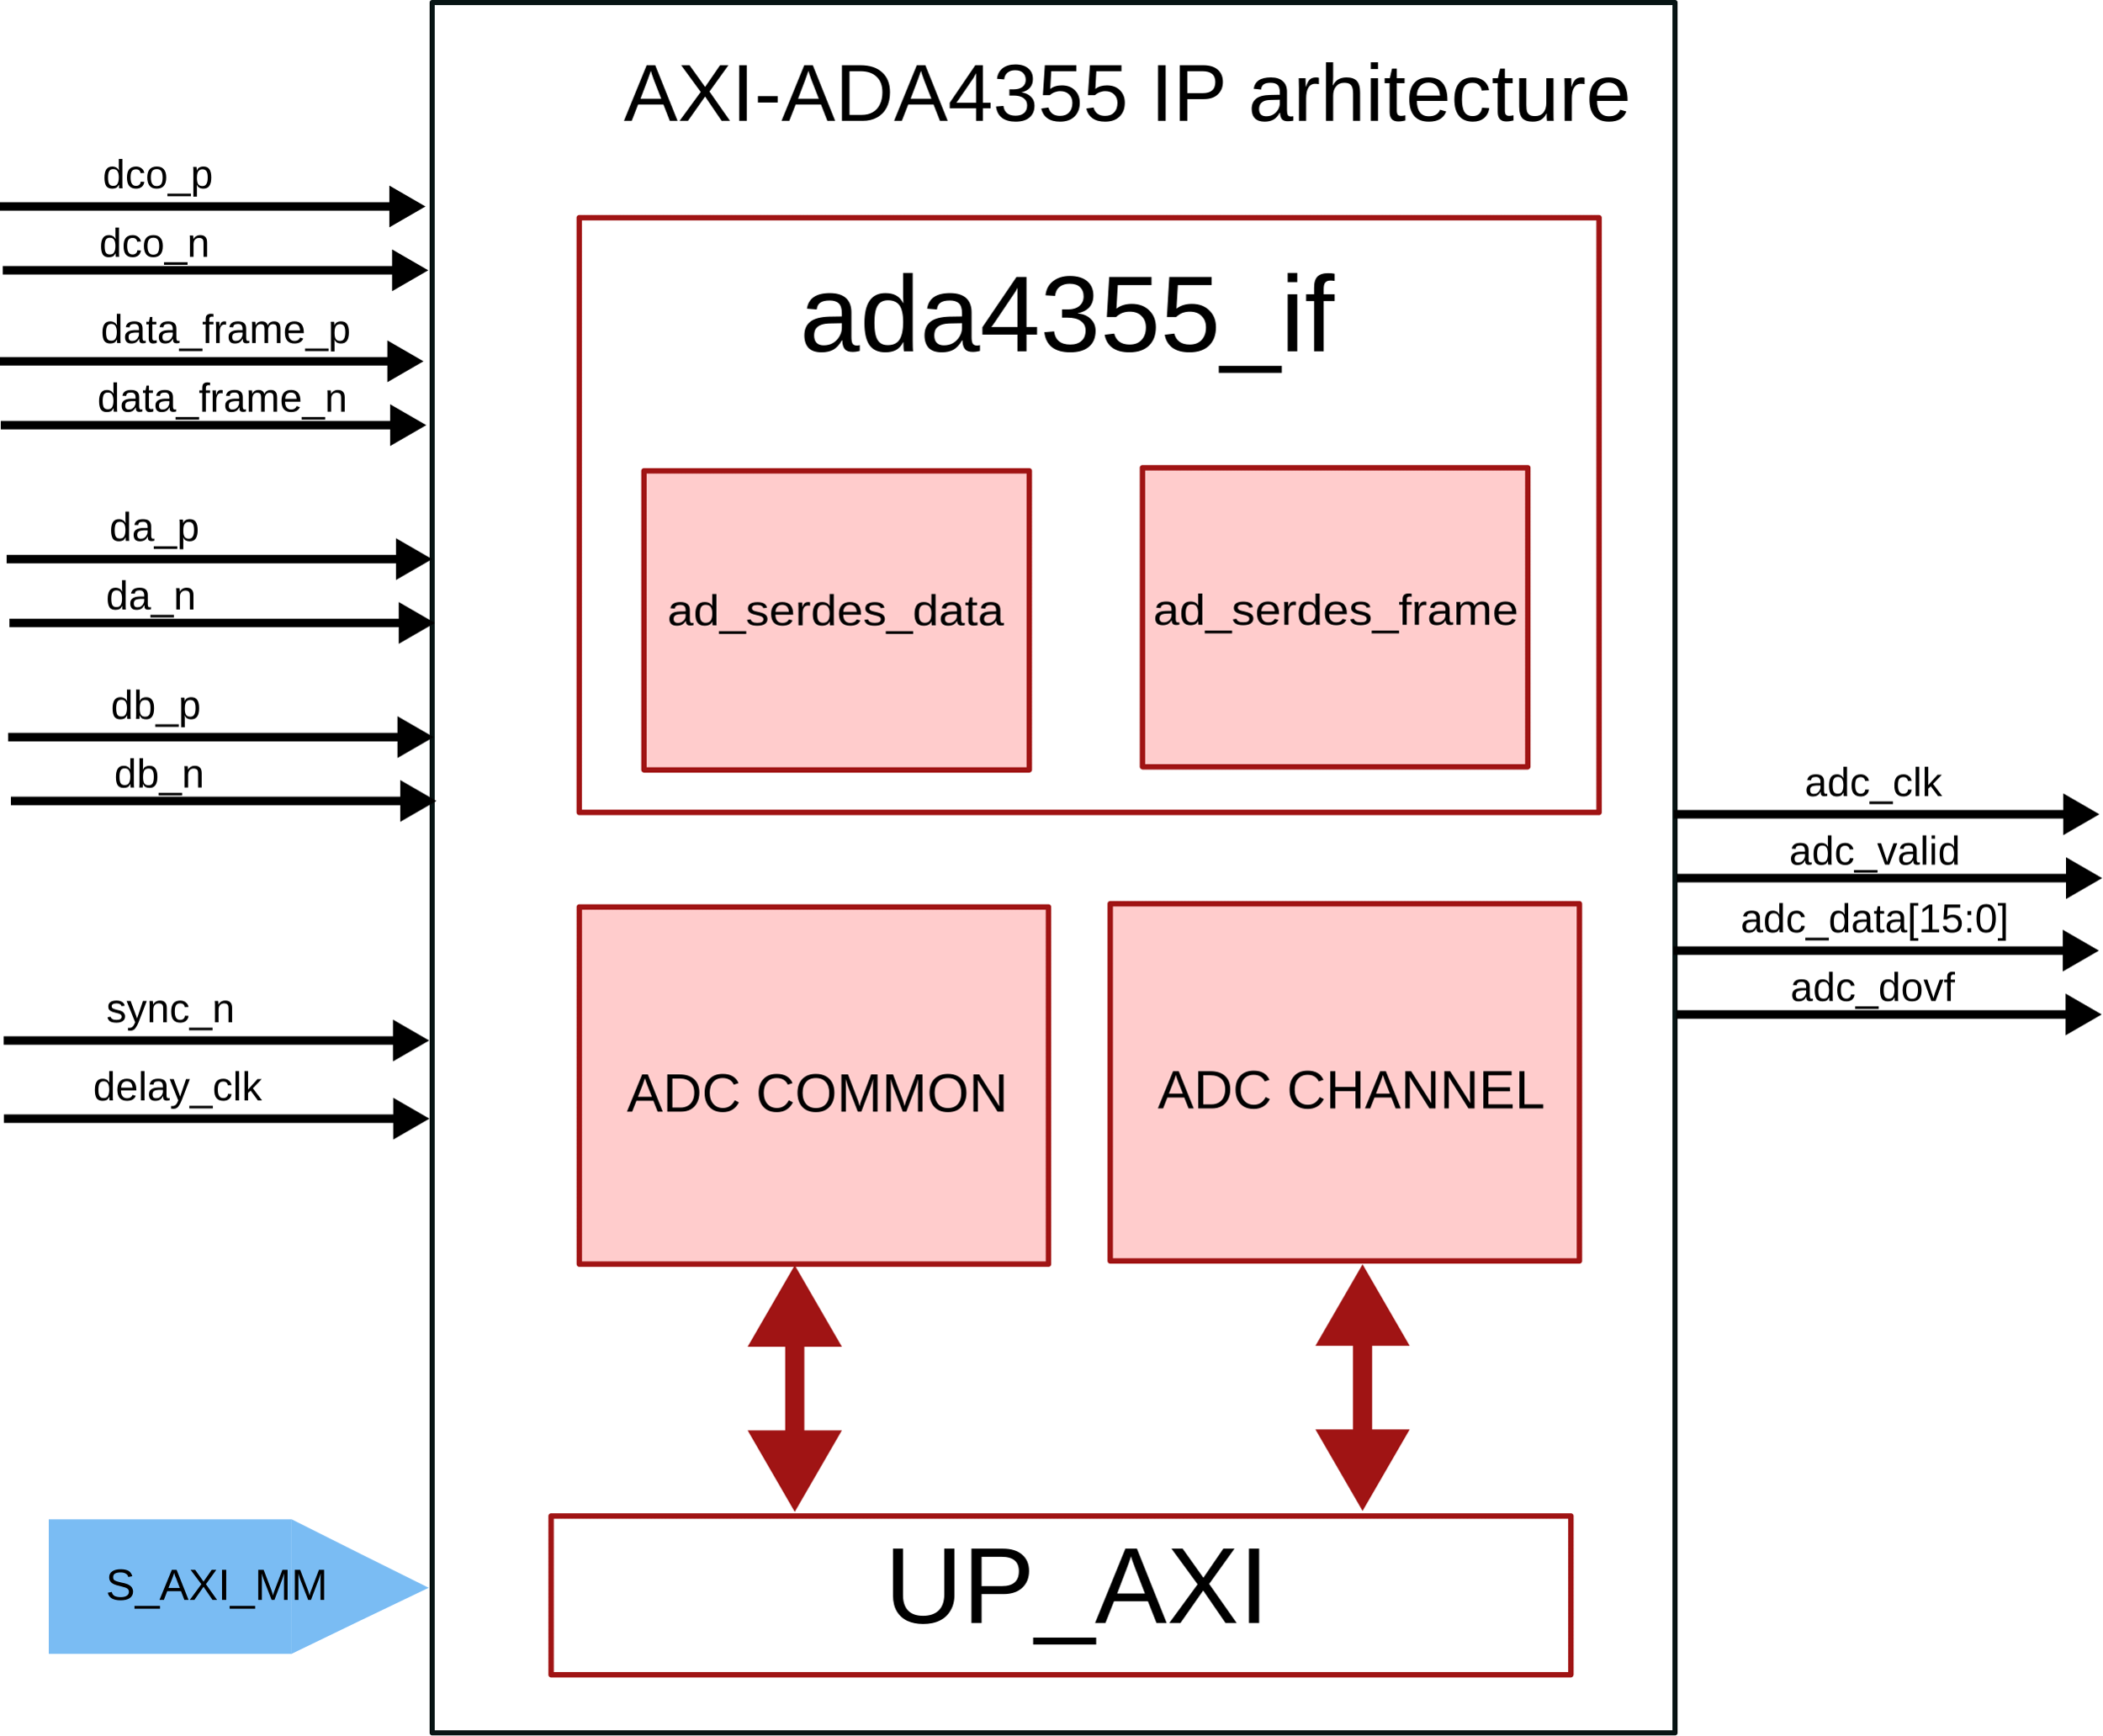
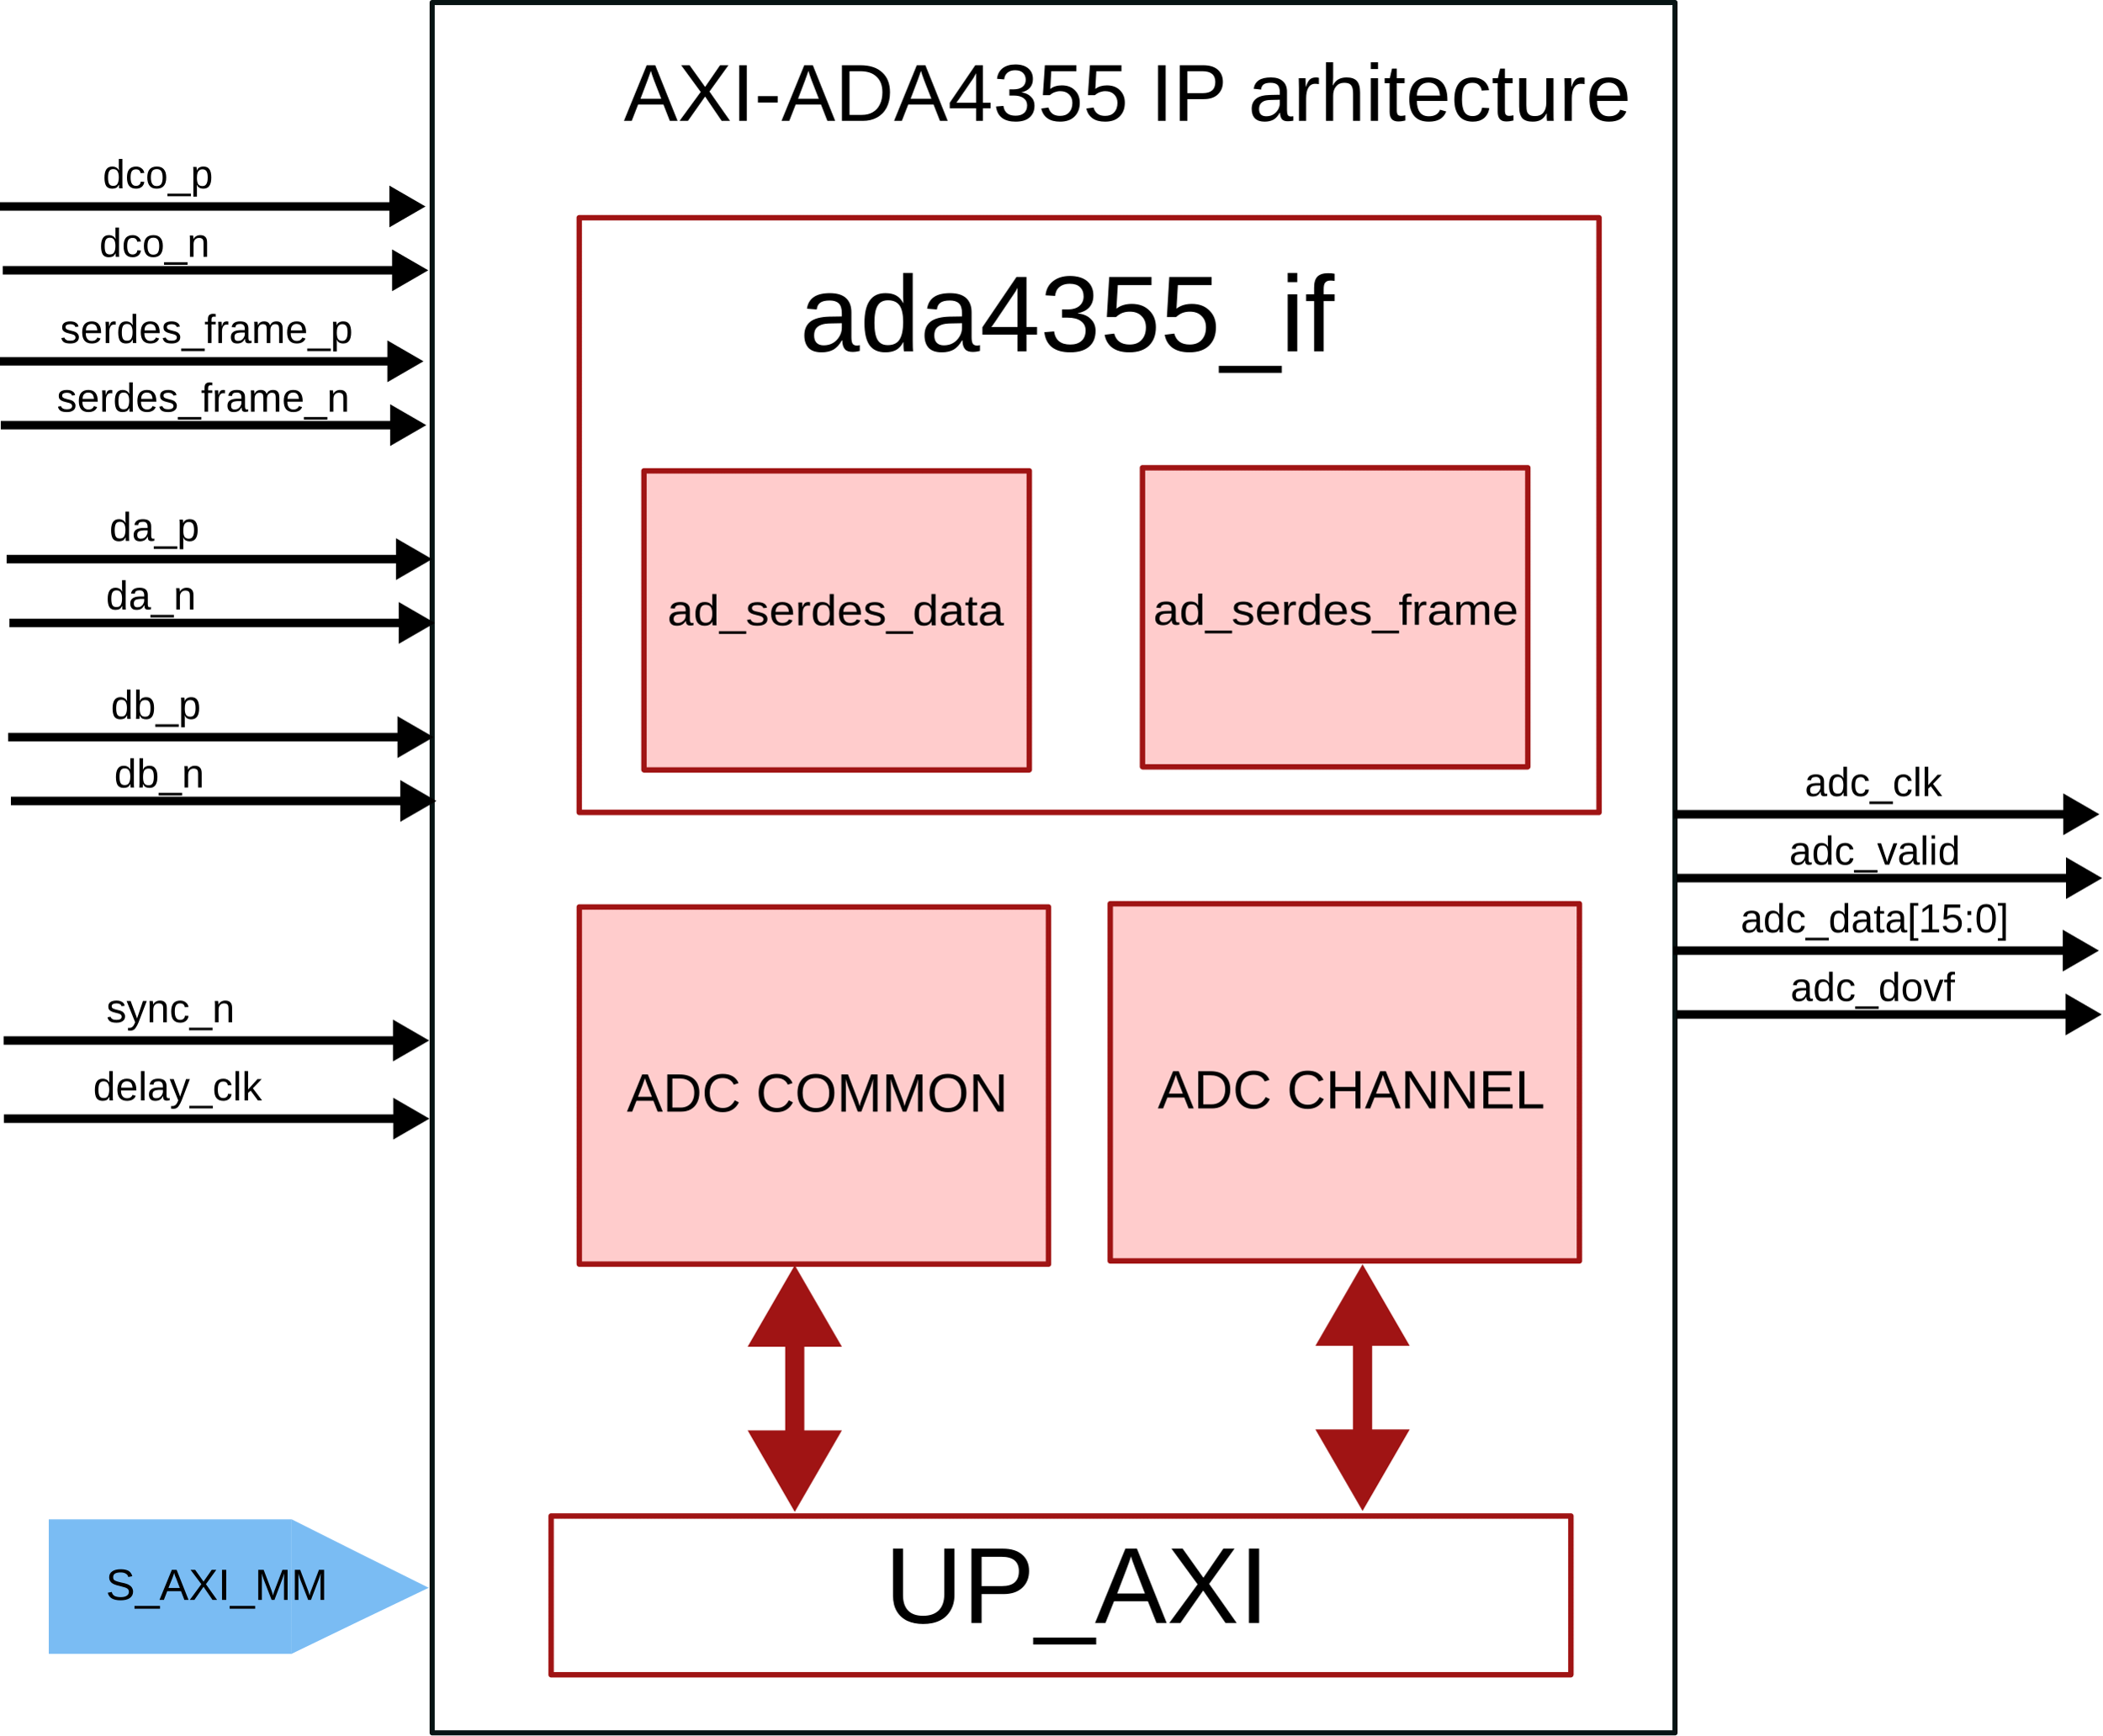
<svg xmlns="http://www.w3.org/2000/svg" width="164.724mm" height="136.015mm" viewBox="0 0 164.724 136.015" version="1.1" id="svg5">
  <defs id="defs2">
    <marker style="overflow:visible" id="marker51146" refX="0" refY="0" orient="auto">
      <path transform="scale(-0.4)" style="fill:context-stroke;fill-rule:evenodd;stroke:context-stroke;stroke-width:1pt" d="M 5.77,0 -2.88,5 V -5 Z" id="path51144" />
    </marker>
    <marker style="overflow:visible" id="TriangleOutM" refX="0" refY="0" orient="auto">
      <path transform="scale(0.4)" style="fill:context-stroke;fill-rule:evenodd;stroke:context-stroke;stroke-width:1pt" d="M 5.77,0 -2.88,5 V -5 Z" id="path42194" />
    </marker>
    <marker style="overflow:visible" id="TriangleInM" refX="0" refY="0" orient="auto">
      <path transform="scale(-0.4)" style="fill:context-stroke;fill-rule:evenodd;stroke:context-stroke;stroke-width:1pt" d="M 5.77,0 -2.88,5 V -5 Z" id="path42185" />
    </marker>
    <marker style="overflow:visible" id="marker51120" refX="0" refY="0" orient="auto">
      <path transform="matrix(0.2,0,0,0.2,1.2,0)" style="fill:context-stroke;fill-rule:evenodd;stroke:context-stroke;stroke-width:1pt" d="M 0,0 5,-5 -12.5,0 5,5 Z" id="path51118" />
    </marker>
    <marker style="overflow:visible" id="marker42654" refX="0" refY="0" orient="auto">
      <path transform="matrix(0.2,0,0,0.2,1.2,0)" style="fill:context-stroke;fill-rule:evenodd;stroke:context-stroke;stroke-width:1pt" d="M 0,0 5,-5 -12.5,0 5,5 Z" id="path42652" />
    </marker>
    <marker style="overflow:visible" id="Arrow1Send" refX="0" refY="0" orient="auto">
      <path transform="matrix(-0.2,0,0,-0.2,-1.2,0)" style="fill:context-stroke;fill-rule:evenodd;stroke:context-stroke;stroke-width:1pt" d="M 0,0 5,-5 -12.5,0 5,5 Z" id="path42064" />
    </marker>
    <marker style="overflow:visible" id="Arrow1Sstart" refX="0" refY="0" orient="auto">
      <path transform="matrix(0.2,0,0,0.2,1.2,0)" style="fill:context-stroke;fill-rule:evenodd;stroke:context-stroke;stroke-width:1pt" d="M 0,0 5,-5 -12.5,0 5,5 Z" id="path42061" />
    </marker>
    <marker style="overflow:visible" id="Arrow2Mstart" refX="0" refY="0" orient="auto">
      <path transform="scale(0.6)" d="M 8.719,4.034 -2.207,0.016 8.719,-4.002 c -1.745,2.372 -1.735,5.617 -6e-7,8.035 z" style="fill:context-stroke;fill-rule:evenodd;stroke:context-stroke;stroke-width:0.625;stroke-linejoin:round" id="path42073" />
    </marker>
    <marker style="overflow:visible" id="marker42620" refX="0" refY="0" orient="auto">
      <path transform="matrix(-0.4,0,0,-0.4,-4,0)" style="fill:context-stroke;fill-rule:evenodd;stroke:context-stroke;stroke-width:1pt" d="M 0,0 5,-5 -12.5,0 5,5 Z" id="path42618" />
    </marker>
    <marker style="overflow:visible" id="Arrow1Mend" refX="0" refY="0" orient="auto">
      <path transform="matrix(-0.4,0,0,-0.4,-4,0)" style="fill:context-stroke;fill-rule:evenodd;stroke:context-stroke;stroke-width:1pt" d="M 0,0 5,-5 -12.5,0 5,5 Z" id="path42058" />
    </marker>
    <marker style="overflow:visible" id="Arrow1Mstart" refX="0" refY="0" orient="auto">
      <path transform="matrix(0.4,0,0,0.4,4,0)" style="fill:context-stroke;fill-rule:evenodd;stroke:context-stroke;stroke-width:1pt" d="M 0,0 5,-5 -12.5,0 5,5 Z" id="path42055" />
    </marker>
    <marker style="overflow:visible" id="marker42319" refX="0" refY="0" orient="auto">
      <path transform="matrix(0.8,0,0,0.8,10,0)" style="fill:context-stroke;fill-rule:evenodd;stroke:context-stroke;stroke-width:1pt" d="M 0,0 5,-5 -12.5,0 5,5 Z" id="path42317" />
    </marker>
    <marker style="overflow:visible" id="Arrow1Lstart" refX="0" refY="0" orient="auto">
      <path transform="matrix(0.8,0,0,0.8,10,0)" style="fill:context-stroke;fill-rule:evenodd;stroke:context-stroke;stroke-width:1pt" d="M 0,0 5,-5 -12.5,0 5,5 Z" id="path42049" />
    </marker>
    <rect x="298.966" y="469.941" width="124.171" height="41.072" id="rect24670" />
    <rect x="378.245" y="188.167" width="192.943" height="49.669" id="rect20396" />
    <rect x="505.759" y="440.808" width="94.617" height="22.003" id="rect4760" />
    <rect x="505.759" y="440.808" width="112.332" height="18.626" id="rect4760-6" />
    <rect x="298.966" y="469.941" width="124.171" height="41.072" id="rect24670-6" />
    <marker style="overflow:visible" id="marker42654-4" refX="0" refY="0" orient="auto">
      <path transform="matrix(0.2,0,0,0.2,1.2,0)" style="fill:context-stroke;fill-rule:evenodd;stroke:context-stroke;stroke-width:1pt" d="M 0,0 5,-5 -12.5,0 5,5 Z" id="path42652-7" />
    </marker>
    <marker style="overflow:visible" id="marker46681" refX="0" refY="0" orient="auto">
      <path transform="matrix(0.2,0,0,0.2,1.2,0)" style="fill:context-stroke;fill-rule:evenodd;stroke:context-stroke;stroke-width:1pt" d="M 0,0 5,-5 -12.5,0 5,5 Z" id="path46679" />
    </marker>
    <marker style="overflow:visible" id="TriangleInM-0" refX="0" refY="0" orient="auto">
      <path transform="scale(-0.4)" style="fill:context-stroke;fill-rule:evenodd;stroke:context-stroke;stroke-width:1pt" d="M 5.77,0 -2.88,5 V -5 Z" id="path42185-3" />
    </marker>
    <marker style="overflow:visible" id="marker51146-9" refX="0" refY="0" orient="auto">
      <path transform="scale(-0.4)" style="fill:context-stroke;fill-rule:evenodd;stroke:context-stroke;stroke-width:1pt" d="M 5.77,0 -2.88,5 V -5 Z" id="path51144-3" />
    </marker>
    <marker style="overflow:visible" id="TriangleOutM-6" refX="0" refY="0" orient="auto">
      <path transform="scale(0.4)" style="fill:context-stroke;fill-rule:evenodd;stroke:context-stroke;stroke-width:1pt" d="M 5.77,0 -2.88,5 V -5 Z" id="path42194-3" />
    </marker>
    <marker style="overflow:visible" id="TriangleOutM-4" refX="0" refY="0" orient="auto">
      <path transform="scale(0.4)" style="fill:context-stroke;fill-rule:evenodd;stroke:context-stroke;stroke-width:1pt" d="M 5.77,0 -2.88,5 V -5 Z" id="path42194-0" />
    </marker>
    <marker style="overflow:visible" id="TriangleOutM-45" refX="0" refY="0" orient="auto">
      <path transform="scale(0.4)" style="fill:context-stroke;fill-rule:evenodd;stroke:context-stroke;stroke-width:1pt" d="M 5.77,0 -2.88,5 V -5 Z" id="path42194-03" />
    </marker>
    <marker style="overflow:visible" id="TriangleOutM-6-1" refX="0" refY="0" orient="auto">
      <path transform="scale(0.4)" style="fill:context-stroke;fill-rule:evenodd;stroke:context-stroke;stroke-width:1pt" d="M 5.77,0 -2.88,5 V -5 Z" id="path42194-3-3" />
    </marker>
    <marker style="overflow:visible" id="TriangleOutM-8" refX="0" refY="0" orient="auto">
      <path transform="scale(0.4)" style="fill:context-stroke;fill-rule:evenodd;stroke:context-stroke;stroke-width:1pt" d="M 5.77,0 -2.88,5 V -5 Z" id="path42194-38" />
    </marker>
    <marker style="overflow:visible" id="TriangleOutM-6-7" refX="0" refY="0" orient="auto">
      <path transform="scale(0.4)" style="fill:context-stroke;fill-rule:evenodd;stroke:context-stroke;stroke-width:1pt" d="M 5.77,0 -2.88,5 V -5 Z" id="path42194-3-36" />
    </marker>
    <marker style="overflow:visible" id="TriangleOutM-45-3" refX="0" refY="0" orient="auto">
      <path transform="scale(0.4)" style="fill:context-stroke;fill-rule:evenodd;stroke:context-stroke;stroke-width:1pt" d="M 5.77,0 -2.88,5 V -5 Z" id="path42194-03-5" />
    </marker>
    <marker style="overflow:visible" id="TriangleOutM-6-1-7" refX="0" refY="0" orient="auto">
      <path transform="scale(0.4)" style="fill:context-stroke;fill-rule:evenodd;stroke:context-stroke;stroke-width:1pt" d="M 5.77,0 -2.88,5 V -5 Z" id="path42194-3-3-0" />
    </marker>
    <marker style="overflow:visible" id="TriangleOutM-45-3-2" refX="0" refY="0" orient="auto">
      <path transform="scale(0.4)" style="fill:context-stroke;fill-rule:evenodd;stroke:context-stroke;stroke-width:1pt" d="M 5.77,0 -2.88,5 V -5 Z" id="path42194-03-5-4" />
    </marker>
    <marker style="overflow:visible" id="TriangleOutM-6-1-7-6" refX="0" refY="0" orient="auto">
      <path transform="scale(0.4)" style="fill:context-stroke;fill-rule:evenodd;stroke:context-stroke;stroke-width:1pt" d="M 5.77,0 -2.88,5 V -5 Z" id="path42194-3-3-0-2" />
    </marker>
    <marker style="overflow:visible" id="TriangleOutM-6-1-7-6-7" refX="0" refY="0" orient="auto">
      <path transform="scale(0.4)" style="fill:context-stroke;fill-rule:evenodd;stroke:context-stroke;stroke-width:1pt" d="M 5.77,0 -2.88,5 V -5 Z" id="path42194-3-3-0-2-2" />
    </marker>
    <marker style="overflow:visible" id="TriangleOutM-45-3-2-9" refX="0" refY="0" orient="auto">
      <path transform="scale(0.4)" style="fill:context-stroke;fill-rule:evenodd;stroke:context-stroke;stroke-width:1pt" d="M 5.77,0 -2.88,5 V -5 Z" id="path42194-03-5-4-1" />
    </marker>
    <marker style="overflow:visible" id="TriangleOutM-45-7" refX="0" refY="0" orient="auto">
      <path transform="scale(0.4)" style="fill:context-stroke;fill-rule:evenodd;stroke:context-stroke;stroke-width:1pt" d="M 5.77,0 -2.88,5 V -5 Z" id="path42194-03-3" />
    </marker>
    <marker style="overflow:visible" id="TriangleOutM-6-1-9" refX="0" refY="0" orient="auto">
      <path transform="scale(0.4)" style="fill:context-stroke;fill-rule:evenodd;stroke:context-stroke;stroke-width:1pt" d="M 5.77,0 -2.88,5 V -5 Z" id="path42194-3-3-6" />
    </marker>
    <marker style="overflow:visible" id="TriangleOutM-45-7-3" refX="0" refY="0" orient="auto">
      <path transform="scale(0.4)" style="fill:context-stroke;fill-rule:evenodd;stroke:context-stroke;stroke-width:1pt" d="M 5.77,0 -2.88,5 V -5 Z" id="path42194-03-3-3" />
    </marker>
    <marker style="overflow:visible" id="TriangleOutM-6-1-9-9" refX="0" refY="0" orient="auto">
      <path transform="scale(0.4)" style="fill:context-stroke;fill-rule:evenodd;stroke:context-stroke;stroke-width:1pt" d="M 5.77,0 -2.88,5 V -5 Z" id="path42194-3-3-6-9" />
    </marker>
    <marker style="overflow:visible" id="TriangleOutM-42" refX="0" refY="0" orient="auto">
      <path transform="scale(0.4)" style="fill:context-stroke;fill-rule:evenodd;stroke:context-stroke;stroke-width:1pt" d="M 5.77,0 -2.88,5 V -5 Z" id="path42194-07" />
    </marker>
    <marker style="overflow:visible" id="TriangleOutM-6-3" refX="0" refY="0" orient="auto">
      <path transform="scale(0.4)" style="fill:context-stroke;fill-rule:evenodd;stroke:context-stroke;stroke-width:1pt" d="M 5.77,0 -2.88,5 V -5 Z" id="path42194-3-2" />
    </marker>
  </defs>
  <g id="layer1" transform="translate(-36.90162,-34.12943)">
    <rect style="fill:none;fill-opacity:1;fill-rule:evenodd;stroke:#a01414;stroke-width:0.426;stroke-linecap:round;stroke-linejoin:round;stroke-miterlimit:4;stroke-dasharray:0.043, 0.043;stroke-dashoffset:0;stroke-opacity:1" id="rect19131" width="79.912" height="46.609" x="82.291" y="51.194" />
    <rect style="fill:none;fill-opacity:1;fill-rule:evenodd;stroke:#a01414;stroke-width:0.426;stroke-linecap:round;stroke-linejoin:round;stroke-miterlimit:4;stroke-dasharray:0.043, 0.043;stroke-dashoffset:0;stroke-opacity:1" id="rect19131-2" width="79.912" height="12.441" x="80.086" y="152.951" />
    <rect style="fill:#ffcccc;fill-opacity:1;fill-rule:evenodd;stroke:#a01414;stroke-width:0.426;stroke-linecap:round;stroke-linejoin:round;stroke-miterlimit:4;stroke-dasharray:0.043, 0.043;stroke-dashoffset:0;stroke-opacity:1" id="rect958" width="30.195" height="23.444" x="87.362" y="71.033" />
    <rect style="fill:#ffcccc;fill-opacity:1;fill-rule:evenodd;stroke:#a01414;stroke-width:0.426;stroke-linecap:round;stroke-linejoin:round;stroke-miterlimit:4;stroke-dasharray:0.043, 0.043;stroke-dashoffset:0;stroke-opacity:1" id="rect958-1" width="36.766" height="27.993" x="82.295" y="105.216" />
    <text xml:space="preserve" transform="matrix(0.2874928,0,0,0.2645833,-56.20673,-36.53979)" id="text4758" style="font-size:12.791px;line-height:1.25;font-family:Arial;-inkscape-font-specification:'Arial, Normal';white-space:pre;shape-inside:url(#rect4760);display:inline;stroke-width:0.959">
-       <tspan x="505.76" y="452.33" id="tspan1">ad_serdes_data</tspan>
+       <tspan x="505.76" y="452.33" id="tspan5">ad_serdes_data</tspan>
    </text>
    <rect style="fill:#ffcccc;fill-opacity:1;fill-rule:evenodd;stroke:#a01414;stroke-width:0.426;stroke-linecap:round;stroke-linejoin:round;stroke-miterlimit:4;stroke-dasharray:0.043, 0.043;stroke-dashoffset:0;stroke-opacity:1" id="rect958-2" width="30.195" height="23.444" x="126.426" y="70.791" />
    <text xml:space="preserve" transform="matrix(0.2874928,0,0,0.2645833,-18.13251,-36.5816)" id="text4758-5" style="font-size:12.791px;line-height:1.25;font-family:Arial;-inkscape-font-specification:'Arial, Normal';white-space:pre;shape-inside:url(#rect4760-6);display:inline;stroke-width:0.959">
-       <tspan x="505.76" y="452.33" id="tspan2">ad_serdes_frame</tspan>
+       <tspan x="505.76" y="452.33" id="tspan6">ad_serdes_frame</tspan>
    </text>
    <text xml:space="preserve" transform="scale(0.2645833)" id="text20394" style="font-size:32px;line-height:1.25;font-family:Arial;-inkscape-font-specification:'Arial, Normal';white-space:pre;shape-inside:url(#rect20396);display:inline" />
    <text xml:space="preserve" style="font-size:8.467px;line-height:1.25;font-family:Arial;-inkscape-font-specification:'Arial, Normal';stroke-width:0.265" x="99.572" y="61.664" id="text21502">
      <tspan id="tspan21500" style="stroke-width:0.265" x="99.572" y="61.664">ada4355_if</tspan>
    </text>
    <text xml:space="preserve" transform="matrix(0.2645833,0,0,0.2645833,6.918356,-6.89463)" id="text24668" style="font-size:16px;line-height:1.25;font-family:Arial;-inkscape-font-specification:'Arial, Normal';white-space:pre;shape-inside:url(#rect24670);display:inline">
-       <tspan x="298.967" y="484.353" id="tspan3">ADC COMMON</tspan>
+       <tspan x="298.967" y="484.353" id="tspan7">ADC COMMON</tspan>
    </text>
    <rect style="fill:#ffcccc;fill-opacity:1;fill-rule:evenodd;stroke:#a01414;stroke-width:0.426;stroke-linecap:round;stroke-linejoin:round;stroke-miterlimit:4;stroke-dasharray:0.043, 0.043;stroke-dashoffset:0;stroke-opacity:1" id="rect958-1-1" width="36.766" height="27.993" x="123.899" y="104.964" />
    <text xml:space="preserve" transform="matrix(0.2645833,0,0,0.2645833,48.52233,-7.147365)" id="text24668-1" style="font-size:16px;line-height:1.25;font-family:Arial;-inkscape-font-specification:'Arial, Normal';white-space:pre;shape-inside:url(#rect24670-6);display:inline">
-       <tspan x="298.967" y="484.353" id="tspan4">ADC CHANNEL</tspan>
+       <tspan x="298.967" y="484.353" id="tspan8">ADC CHANNEL</tspan>
    </text>
    <text xml:space="preserve" style="font-size:8.467px;line-height:1.25;font-family:Arial;-inkscape-font-specification:'Arial, Normal';stroke-width:0.265" x="106.222" y="161.335" id="text41823">
      <tspan id="tspan41821" style="stroke-width:0.265" x="106.222" y="161.335">UP_AXI</tspan>
    </text>
    <path style="fill:#a01414;fill-opacity:1;stroke:#a01414;stroke-width:1.5;stroke-linecap:butt;stroke-linejoin:miter;stroke-miterlimit:4;stroke-dasharray:none;stroke-dashoffset:20;stroke-opacity:1;marker-start:url(#TriangleInM);marker-end:url(#marker51146)" d="m 143.672,137.483 c 0,11.242 0,10.81 0,10.81" id="path42520-2" />
    <path style="fill:#a01414;fill-opacity:1;stroke:#a01414;stroke-width:1.5;stroke-linecap:butt;stroke-linejoin:miter;stroke-miterlimit:4;stroke-dasharray:none;stroke-dashoffset:20;stroke-opacity:1;marker-start:url(#TriangleInM-0);marker-end:url(#marker51146-9)" d="m 99.179,137.555 c 0,11.242 0,10.81 0,10.81" id="path42520-2-7" />
    <rect style="fill:none;fill-opacity:1;fill-rule:evenodd;stroke:#071414;stroke-width:0.4;stroke-linecap:round;stroke-linejoin:round;stroke-miterlimit:4;stroke-dasharray:none;stroke-dashoffset:75.591;stroke-opacity:1" id="rect46745" width="97.392" height="135.615" x="70.765" y="34.329" />
    <text xml:space="preserve" style="font-size:6.35px;line-height:1.25;font-family:Arial;-inkscape-font-specification:'Arial, Normal';stroke-width:0.265" x="85.776" y="43.603" id="text49535">
      <tspan id="tspan49533" style="font-size:6.35px;stroke-width:0.265" x="85.776" y="43.603">AXI-ADA4355 IP arhitecture</tspan>
    </text>
    <g id="g60184" transform="translate(2.144404,-13.12833)">
      <path style="fill:none;stroke:#000000;stroke-width:0.665;stroke-linecap:butt;stroke-linejoin:miter;stroke-miterlimit:4;stroke-dasharray:none;stroke-opacity:1;marker-end:url(#TriangleOutM)" d="m 34.757,63.439 c 31.451,0 31.451,0 31.451,0" id="path51036" />
      <path style="fill:none;stroke:#000000;stroke-width:0.665;stroke-linecap:butt;stroke-linejoin:miter;stroke-miterlimit:4;stroke-dasharray:none;stroke-opacity:1;marker-end:url(#TriangleOutM-6)" d="m 34.974,68.442 c 31.451,0 31.451,0 31.451,0" id="path51036-9" />
      <text xml:space="preserve" style="font-size:3.175px;line-height:1.25;font-family:Arial;-inkscape-font-specification:'Arial, Normal';stroke-width:0.265" x="42.799" y="62.009" id="text56451">
        <tspan id="tspan56449" style="font-size:3.175px;stroke-width:0.265" x="42.799" y="62.009">dco_p</tspan>
      </text>
      <text xml:space="preserve" style="font-size:3.175px;line-height:1.25;font-family:Arial;-inkscape-font-specification:'Arial, Normal';stroke-width:0.265" x="42.534" y="67.387" id="text56451-1">
        <tspan id="tspan56449-8" style="font-size:3.175px;stroke-width:0.265" x="42.534" y="67.387">dco_n</tspan>
      </text>
    </g>
    <g id="g60184-0" transform="translate(1.989176,-0.9928813)">
      <path style="fill:none;stroke:#000000;stroke-width:0.665;stroke-linecap:butt;stroke-linejoin:miter;stroke-miterlimit:4;stroke-dasharray:none;stroke-opacity:1;marker-end:url(#TriangleOutM-42)" d="m 34.757,63.439 c 31.451,0 31.451,0 31.451,0" id="path51036-92" />
      <path style="fill:none;stroke:#000000;stroke-width:0.665;stroke-linecap:butt;stroke-linejoin:miter;stroke-miterlimit:4;stroke-dasharray:none;stroke-opacity:1;marker-end:url(#TriangleOutM-6-3)" d="m 34.974,68.442 c 31.451,0 31.451,0 31.451,0" id="path51036-9-7" />
-       <text xml:space="preserve" style="font-size:3.175px;line-height:1.25;font-family:Arial;-inkscape-font-specification:'Arial, Normal';stroke-width:0.265" x="42.799" y="62.009" id="text56451-40">
-         <tspan id="tspan56449-5" style="font-size:3.175px;stroke-width:0.265" x="42.799" y="62.009">data_frame_p</tspan>
-       </text>
-       <text xml:space="preserve" style="font-size:3.175px;line-height:1.25;font-family:Arial;-inkscape-font-specification:'Arial, Normal';stroke-width:0.265" x="42.534" y="67.387" id="text56451-1-4">
-         <tspan id="tspan56449-8-9" style="font-size:3.175px;stroke-width:0.265" x="42.534" y="67.387">data_frame_n</tspan>
+       <text xml:space="preserve" style="font-size:3.175px;line-height:1.25;font-family:Arial;-inkscape-font-specification:'Arial, Normal';stroke-width:0.265" x="39.624" y="62.009" id="text56451-40">
+         <tspan id="tspan56449-5" style="font-size:3.175px;stroke-width:0.265" x="39.624" y="62.009">serdes_frame_p</tspan>
+       </text>
+       <text xml:space="preserve" style="font-size:3.175px;line-height:1.25;font-family:Arial;-inkscape-font-specification:'Arial, Normal';stroke-width:0.265" x="39.359" y="67.387" id="text56451-1-4">
+         <tspan id="tspan56449-8-9" style="font-size:3.175px;stroke-width:0.265" x="39.359" y="67.387">serdes_frame_n</tspan>
      </text>
    </g>
    <g id="g60184-9" transform="translate(2.664967,14.51051)">
      <path style="fill:none;stroke:#000000;stroke-width:0.665;stroke-linecap:butt;stroke-linejoin:miter;stroke-miterlimit:4;stroke-dasharray:none;stroke-opacity:1;marker-end:url(#TriangleOutM-45)" d="m 34.757,63.439 c 31.451,0 31.451,0 31.451,0" id="path51036-1" />
      <path style="fill:none;stroke:#000000;stroke-width:0.665;stroke-linecap:butt;stroke-linejoin:miter;stroke-miterlimit:4;stroke-dasharray:none;stroke-opacity:1;marker-end:url(#TriangleOutM-6-1)" d="m 34.974,68.442 c 31.451,0 31.451,0 31.451,0" id="path51036-9-3" />
      <text xml:space="preserve" style="font-size:3.175px;line-height:1.25;font-family:Arial;-inkscape-font-specification:'Arial, Normal';stroke-width:0.265" x="42.799" y="62.009" id="text56451-4">
        <tspan id="tspan56449-9" style="font-size:3.175px;stroke-width:0.265" x="42.799" y="62.009">da_p</tspan>
      </text>
      <text xml:space="preserve" style="font-size:3.175px;line-height:1.25;font-family:Arial;-inkscape-font-specification:'Arial, Normal';stroke-width:0.265" x="42.534" y="67.387" id="text56451-1-1">
        <tspan id="tspan56449-8-0" style="font-size:3.175px;stroke-width:0.265" x="42.534" y="67.387">da_n</tspan>
      </text>
    </g>
    <path style="fill:none;stroke:#000000;stroke-width:0.665;stroke-linecap:butt;stroke-linejoin:miter;stroke-miterlimit:4;stroke-dasharray:none;stroke-opacity:1;marker-end:url(#TriangleOutM-45-7)" d="m 168.069,97.95 c 31.451,0 31.451,0 31.451,0" id="path51036-1-1" />
    <path style="fill:none;stroke:#000000;stroke-width:0.665;stroke-linecap:butt;stroke-linejoin:miter;stroke-miterlimit:4;stroke-dasharray:none;stroke-opacity:1;marker-end:url(#TriangleOutM-6-1-9)" d="m 168.286,102.954 c 31.451,0 31.451,0 31.451,0" id="path51036-9-3-4" />
    <text xml:space="preserve" style="font-size:3.175px;line-height:1.25;font-family:Arial;-inkscape-font-specification:'Arial, Normal';stroke-width:0.265" x="178.32" y="96.521" id="text56451-4-5">
      <tspan id="tspan56449-9-3" style="font-size:3.175px;stroke-width:0.265" x="178.32" y="96.521">adc_clk</tspan>
    </text>
    <text xml:space="preserve" style="font-size:3.175px;line-height:1.25;font-family:Arial;-inkscape-font-specification:'Arial, Normal';stroke-width:0.265" x="177.104" y="101.899" id="text56451-1-1-1">
      <tspan id="tspan56449-8-0-5" style="font-size:3.175px;stroke-width:0.265" x="177.104" y="101.899">adc_valid</tspan>
    </text>
    <path style="fill:none;stroke:#000000;stroke-width:0.665;stroke-linecap:butt;stroke-linejoin:miter;stroke-miterlimit:4;stroke-dasharray:none;stroke-opacity:1;marker-end:url(#TriangleOutM-45-7-3)" d="m 168.032,108.636 c 31.451,0 31.451,0 31.451,0" id="path51036-1-1-7" />
    <path style="fill:none;stroke:#000000;stroke-width:0.665;stroke-linecap:butt;stroke-linejoin:miter;stroke-miterlimit:4;stroke-dasharray:none;stroke-opacity:1;marker-end:url(#TriangleOutM-6-1-9-9)" d="m 168.249,113.64 c 31.451,0 31.451,0 31.451,0" id="path51036-9-3-4-7" />
    <text xml:space="preserve" style="font-size:3.175px;line-height:1.25;font-family:Arial;-inkscape-font-specification:'Arial, Normal';stroke-width:0.265" x="173.295" y="107.207" id="text56451-4-5-8">
      <tspan id="tspan56449-9-3-5" style="font-size:3.175px;stroke-width:0.265" x="173.295" y="107.207">adc_data[15:0]</tspan>
    </text>
    <text xml:space="preserve" style="font-size:3.175px;line-height:1.25;font-family:Arial;-inkscape-font-specification:'Arial, Normal';stroke-width:0.265" x="177.198" y="112.584" id="text56451-1-1-1-8">
      <tspan id="tspan56449-8-0-5-7" style="font-size:3.175px;stroke-width:0.265" x="177.198" y="112.584">adc_dovf</tspan>
    </text>
    <g id="g60184-9-7" transform="translate(2.782055,28.46301)">
      <path style="fill:none;stroke:#000000;stroke-width:0.665;stroke-linecap:butt;stroke-linejoin:miter;stroke-miterlimit:4;stroke-dasharray:none;stroke-opacity:1;marker-end:url(#TriangleOutM-45-3)" d="m 34.757,63.439 c 31.451,0 31.451,0 31.451,0" id="path51036-1-6" />
      <path style="fill:none;stroke:#000000;stroke-width:0.665;stroke-linecap:butt;stroke-linejoin:miter;stroke-miterlimit:4;stroke-dasharray:none;stroke-opacity:1;marker-end:url(#TriangleOutM-6-1-7)" d="m 34.974,68.442 c 31.451,0 31.451,0 31.451,0" id="path51036-9-3-1" />
      <text xml:space="preserve" style="font-size:3.175px;line-height:1.25;font-family:Arial;-inkscape-font-specification:'Arial, Normal';stroke-width:0.265" x="42.799" y="62.009" id="text56451-4-1">
        <tspan id="tspan56449-9-9" style="font-size:3.175px;stroke-width:0.265" x="42.799" y="62.009">db_p</tspan>
      </text>
      <text xml:space="preserve" style="font-size:3.175px;line-height:1.25;font-family:Arial;-inkscape-font-specification:'Arial, Normal';stroke-width:0.265" x="43.063" y="67.387" id="text56451-1-1-2">
        <tspan id="tspan56449-8-0-4" style="font-size:3.175px;stroke-width:0.265" x="43.063" y="67.387">db_n</tspan>
      </text>
    </g>
    <g id="g60184-9-7-8" transform="translate(2.431588,46.42239)">
      <path style="fill:none;stroke:#000000;stroke-width:0.665;stroke-linecap:butt;stroke-linejoin:miter;stroke-miterlimit:4;stroke-dasharray:none;stroke-opacity:1;marker-end:url(#TriangleOutM-45-3-2)" d="m 34.757,69.259 c 31.451,0 31.451,0 31.451,0" id="path51036-1-6-5" />
      <text xml:space="preserve" style="font-size:3.175px;line-height:1.25;font-family:Arial;-inkscape-font-specification:'Arial, Normal';stroke-width:0.265" x="42.799" y="67.83" id="text56451-4-1-1">
        <tspan id="tspan56449-9-9-4" style="font-size:3.175px;stroke-width:0.265" x="42.799" y="67.83">sync_n</tspan>
      </text>
      <path style="fill:none;stroke:#000000;stroke-width:0.665;stroke-linecap:butt;stroke-linejoin:miter;stroke-miterlimit:4;stroke-dasharray:none;stroke-opacity:1;marker-end:url(#TriangleOutM-45-3-2-9)" d="m 34.776,75.385 c 31.451,0 31.451,0 31.451,0" id="path51036-1-6-5-1" />
      <text xml:space="preserve" style="font-size:3.175px;line-height:1.25;font-family:Arial;-inkscape-font-specification:'Arial, Normal';stroke-width:0.265" x="41.76" y="73.955" id="text56451-4-1-1-9">
        <tspan id="tspan56449-9-9-4-2" style="font-size:3.175px;stroke-width:0.265" x="41.76" y="73.955">delay_clk</tspan>
      </text>
      <rect style="fill:#7abcf3;fill-opacity:1;fill-rule:evenodd;stroke:none;stroke-width:0.665;stroke-linecap:round;stroke-linejoin:round;stroke-miterlimit:4;stroke-dasharray:none;stroke-dashoffset:75.591;stroke-opacity:1" id="rect74626" width="19.033" height="10.543" x="38.292" y="106.789" />
      <path style="fill:#7abcf3;fill-opacity:1;fill-rule:evenodd;stroke:none;stroke-width:2.73;stroke-linecap:round;stroke-linejoin:round;stroke-miterlimit:4;stroke-dasharray:none;stroke-dashoffset:75.591;stroke-opacity:1" id="path74844" d="m 88.246,525.013 -0.507,-23.474 -0.593,-23.472 20.583,11.298 20.624,11.222 -20.075,12.176 z" transform="matrix(0.2641012,0.00752196,-0.00651346,0.2244098,37.42368,-1.149287)" />
      <text xml:space="preserve" style="font-size:3.44px;line-height:1.25;font-family:Arial;-inkscape-font-specification:'Arial, Normal';stroke-width:0.265" x="42.758" y="113.107" id="text85729">
        <tspan id="tspan85727" style="font-size:3.44px;stroke-width:0.265" x="42.758" y="113.107">S_AXI_MM</tspan>
      </text>
    </g>
  </g>
</svg>
